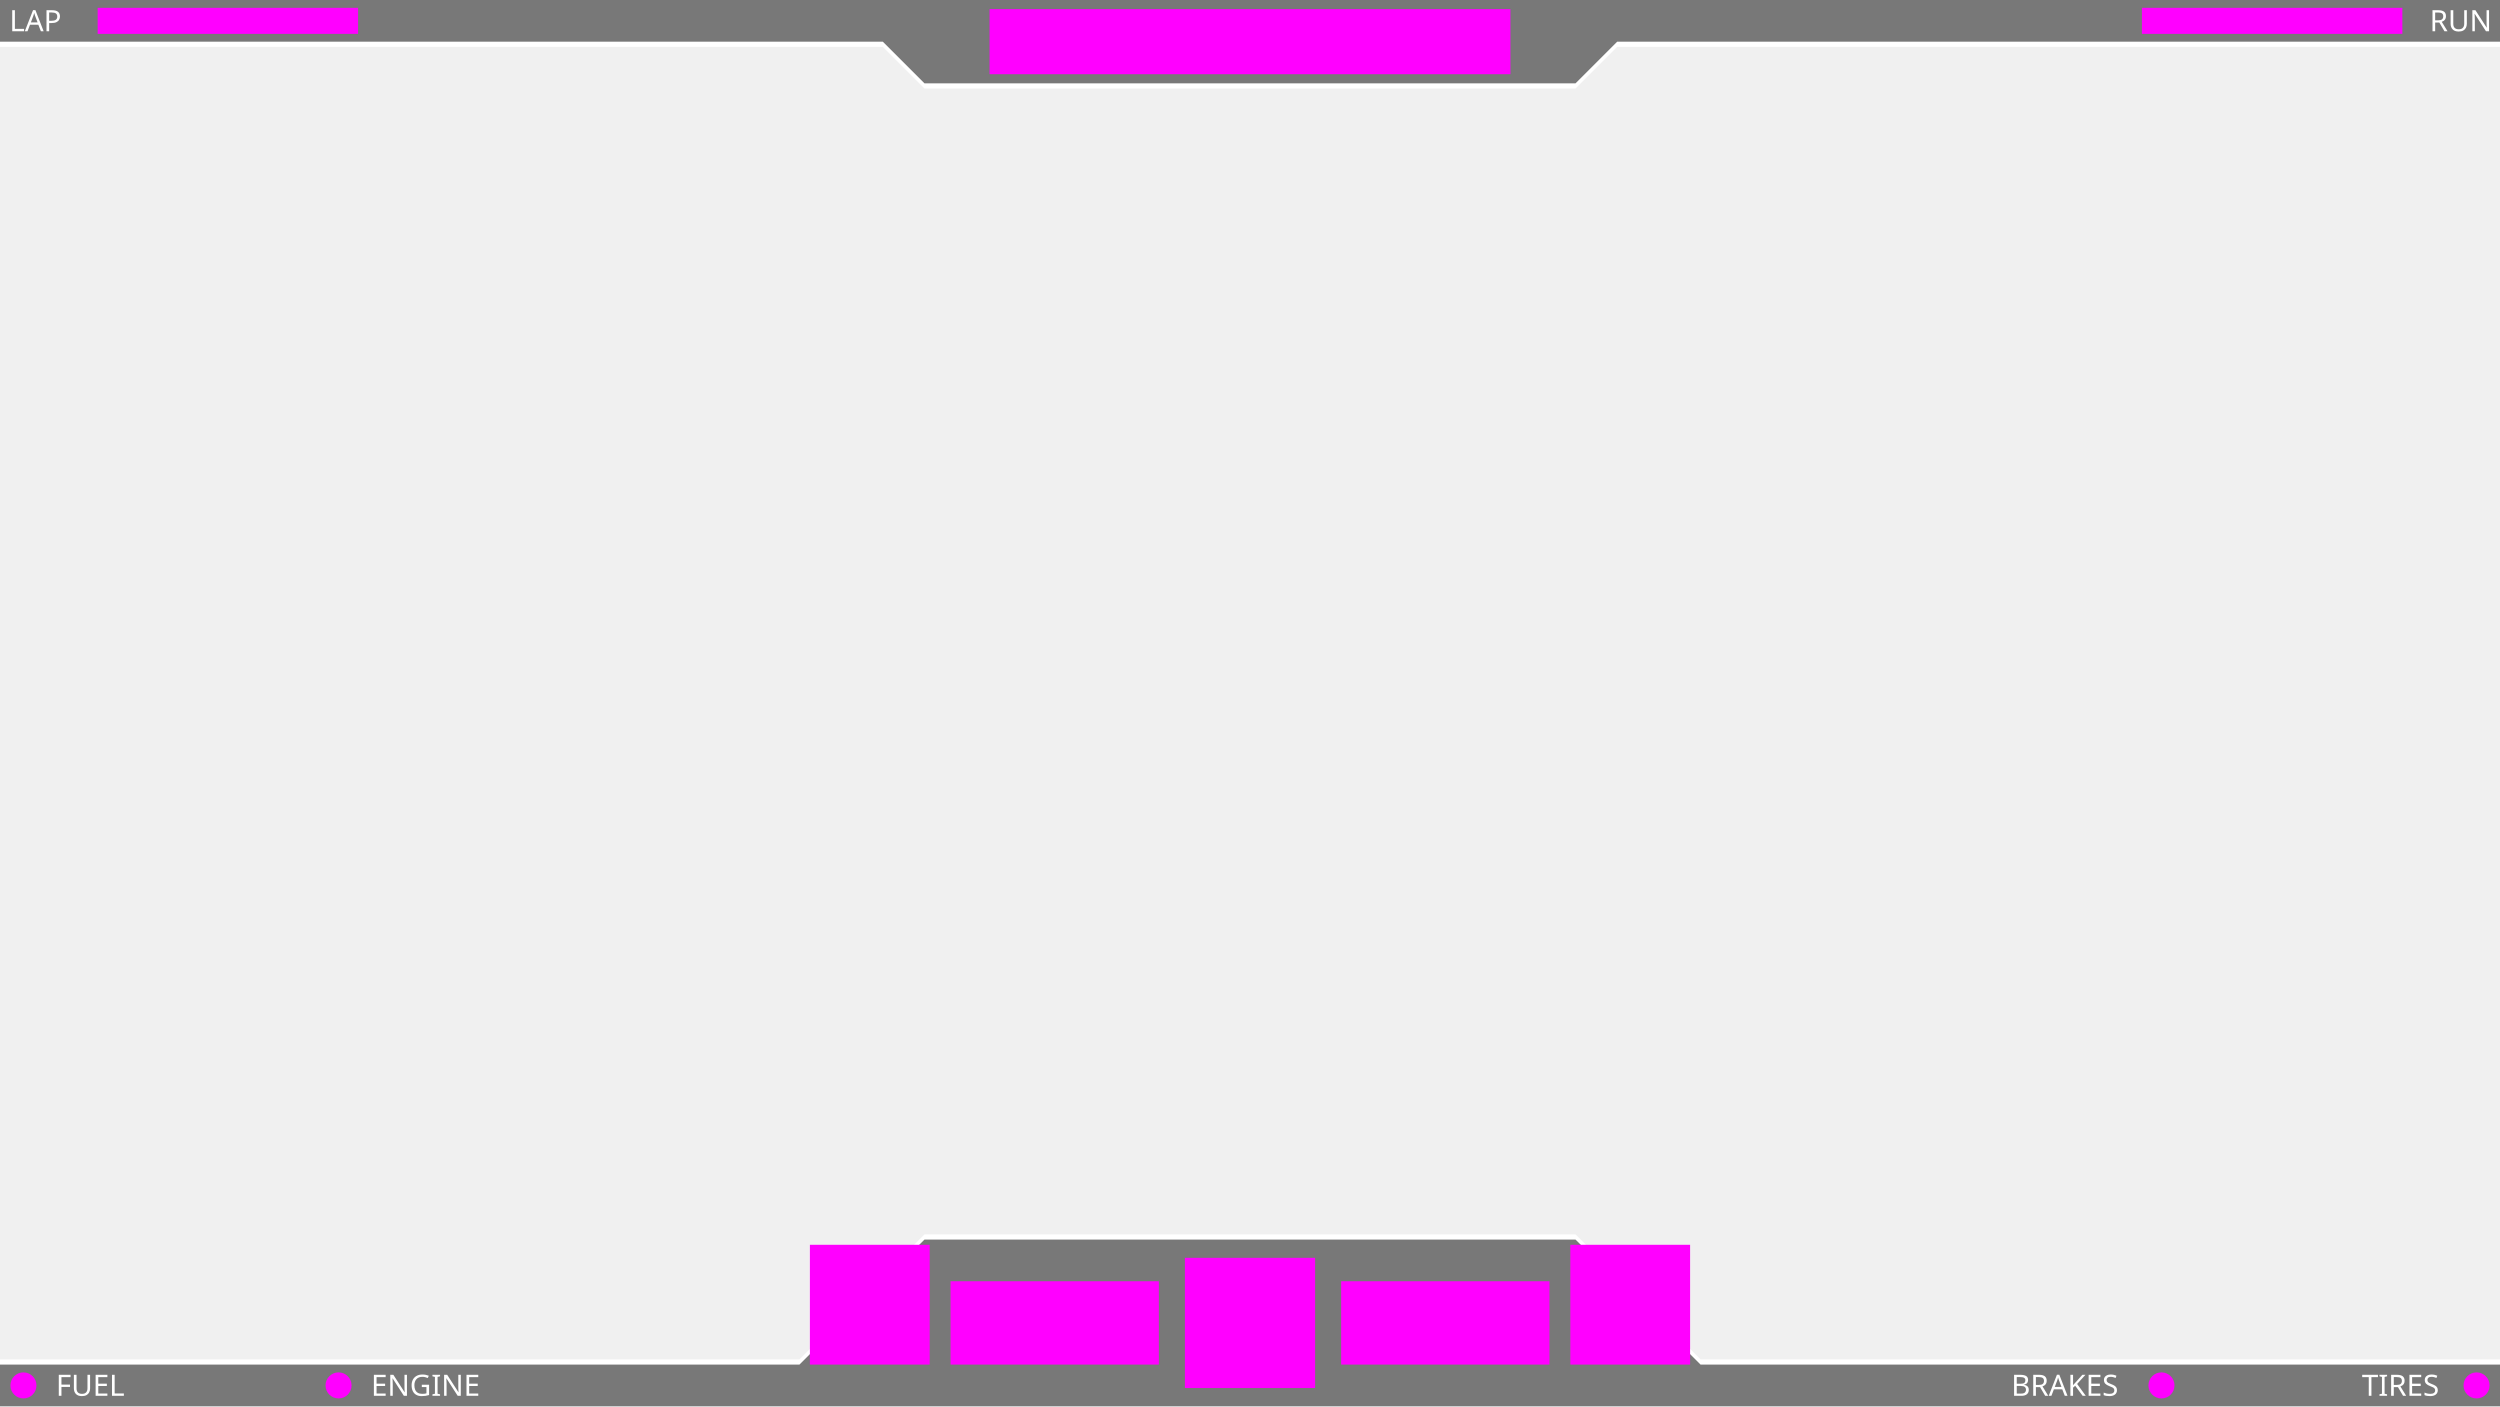
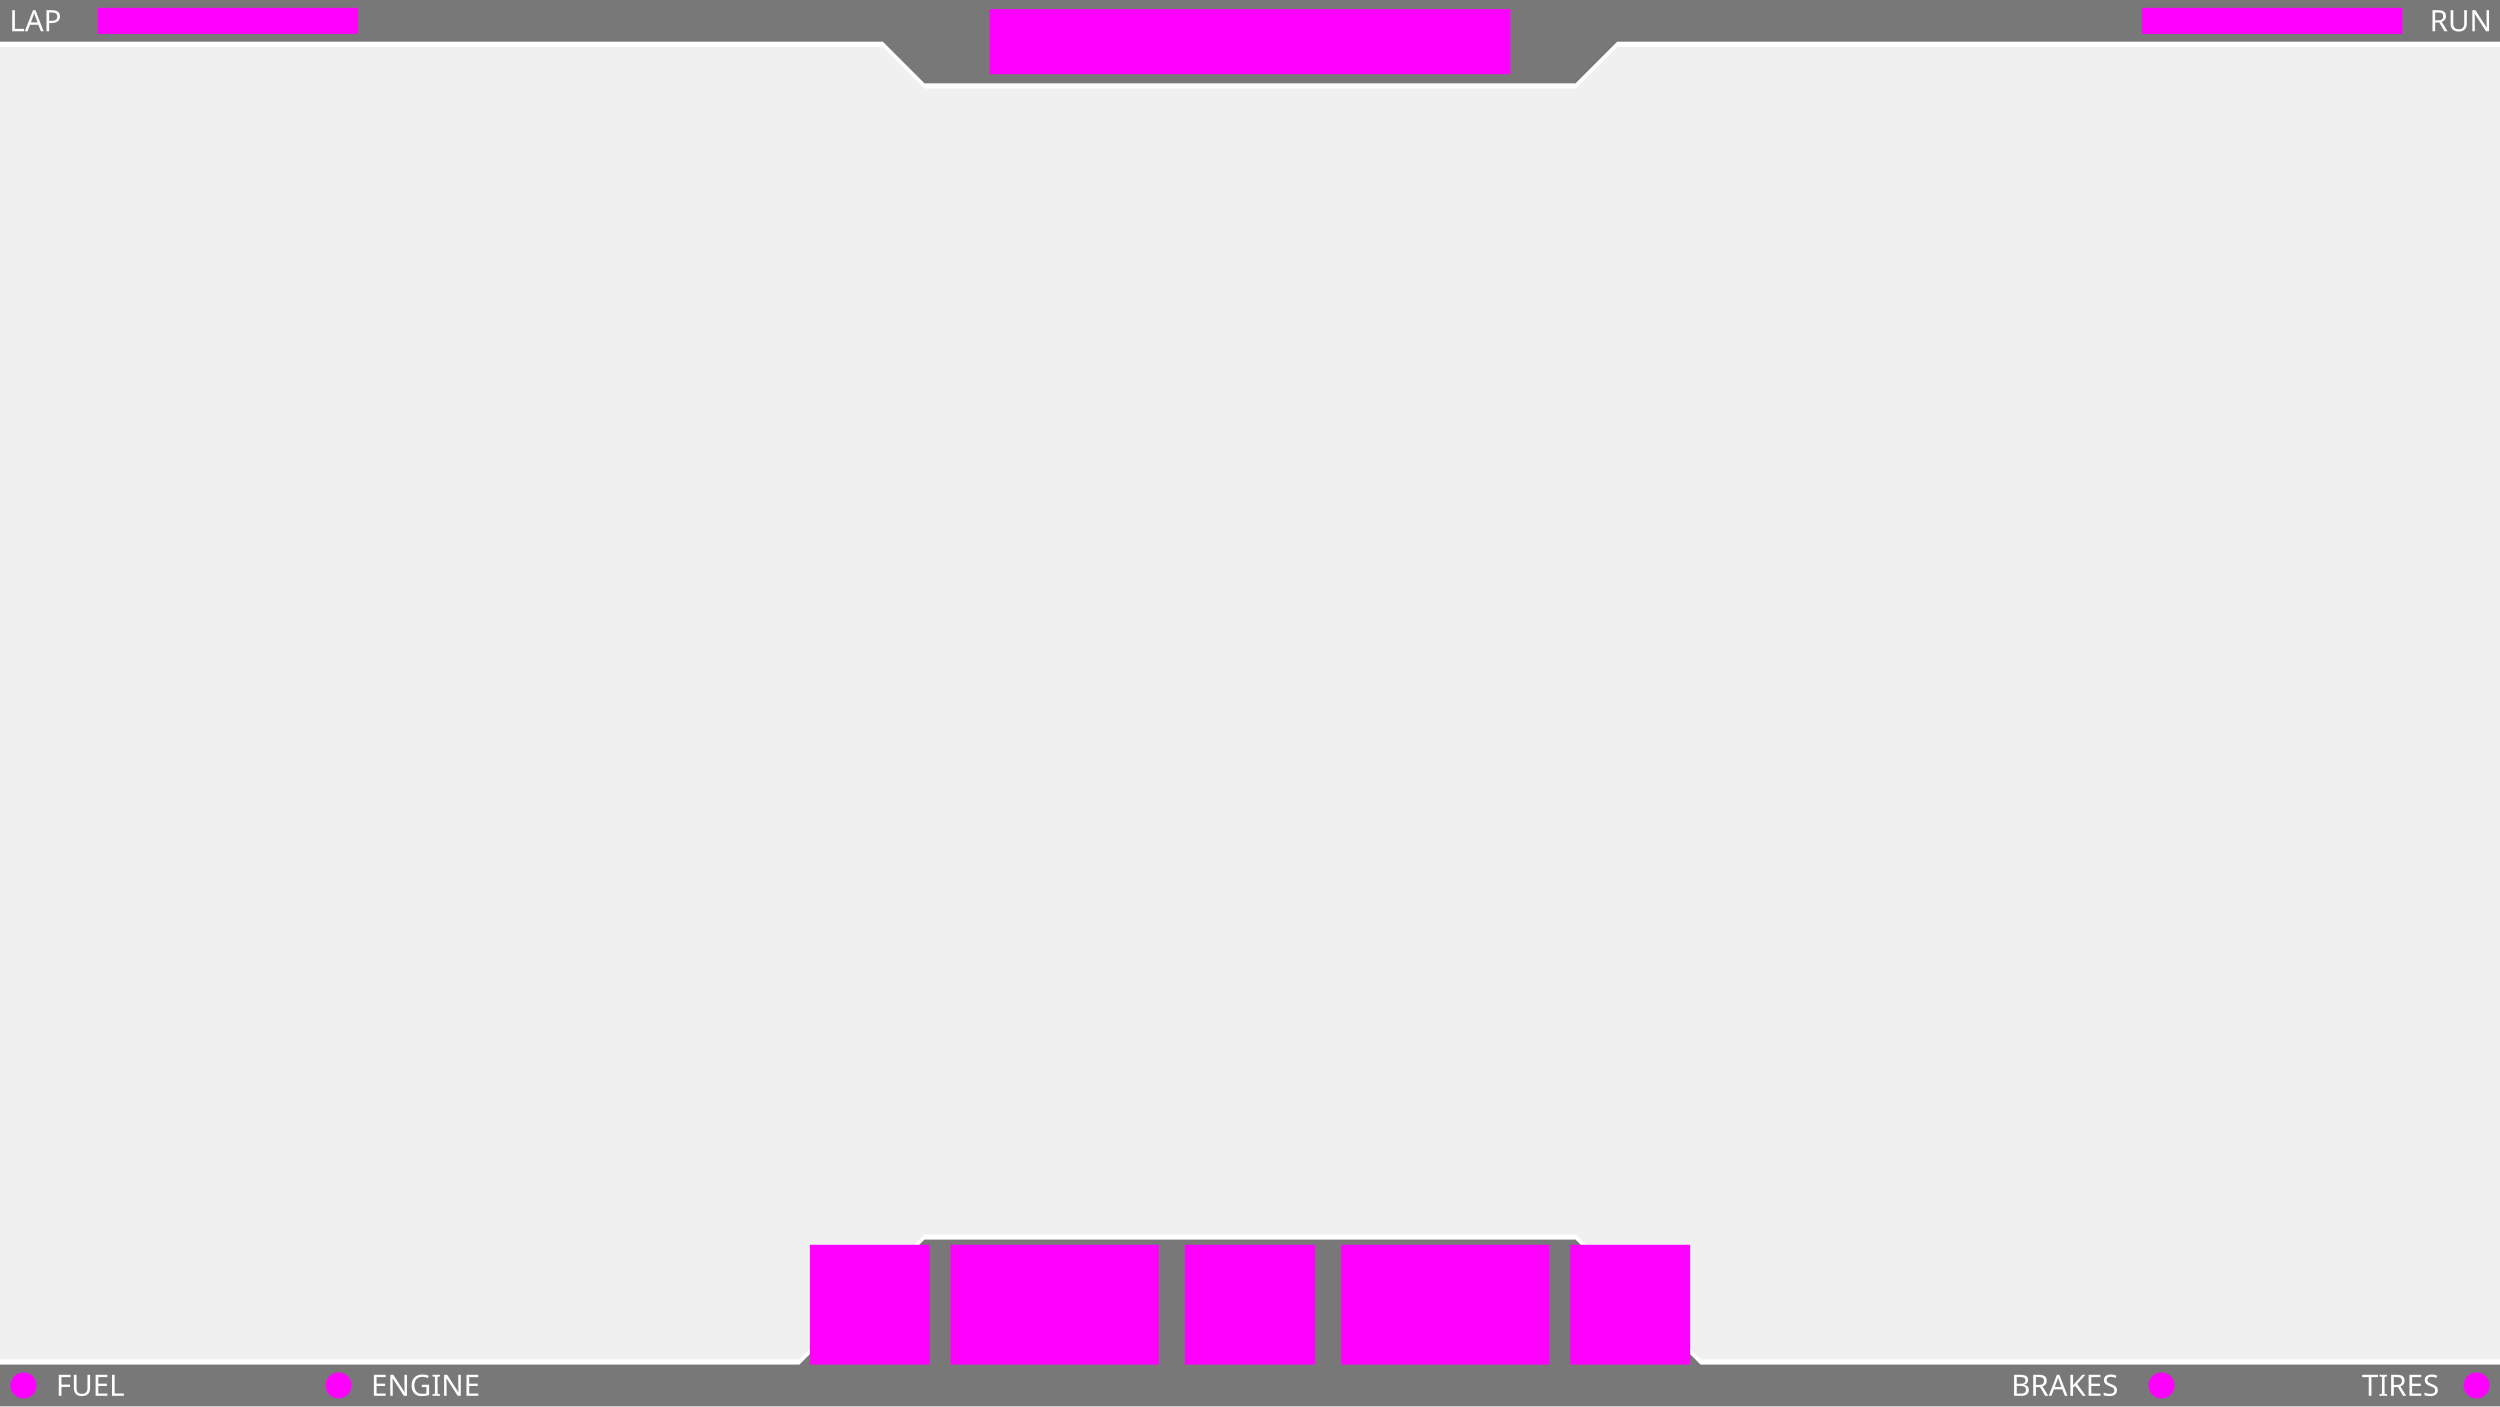
<svg xmlns="http://www.w3.org/2000/svg" xmlns:xlink="http://www.w3.org/1999/xlink" width="1920" height="1080" id="svg2" version="1.1">
  <defs id="defs4">
    <linearGradient id="linearGradient4676">
      <stop style="stop-color:#ff0000;stop-opacity:1;" offset="0" id="stop4678" />
      <stop style="stop-color:#640000;stop-opacity:1;" offset="1" id="stop4680" />
    </linearGradient>
    <linearGradient id="linearGradient4897">
      <stop id="stop4899" offset="0" style="stop-color:#ff0000;stop-opacity:1;" />
      <stop style="stop-color:#c80000;stop-opacity:1;" offset="0.85" id="stop4901" />
      <stop id="stop4903" offset="1" style="stop-color:#640000;stop-opacity:1;" />
    </linearGradient>
    <linearGradient id="linearGradient4873">
      <stop style="stop-color:#ffff00;stop-opacity:1;" offset="0" id="stop4875" />
      <stop id="stop4877" offset="0.85" style="stop-color:#c8c800;stop-opacity:1;" />
      <stop style="stop-color:#646400;stop-opacity:1;" offset="1" id="stop4879" />
    </linearGradient>
    <linearGradient id="linearGradient4847">
      <stop id="stop4849" offset="0" style="stop-color:#00ff00;stop-opacity:1;" />
      <stop style="stop-color:#00c800;stop-opacity:1;" offset="0.85" id="stop4851" />
      <stop id="stop4853" offset="1" style="stop-color:#006400;stop-opacity:1;" />
    </linearGradient>
    <linearGradient id="linearGradient4274">
      <stop style="stop-color:#000000;stop-opacity:1;" offset="0" id="stop4276" />
      <stop id="stop4282" offset="0.85" style="stop-color:#646464;stop-opacity:1;" />
      <stop style="stop-color:#c8c8c8;stop-opacity:1;" offset="1" id="stop4278" />
    </linearGradient>
    <radialGradient xlink:href="#linearGradient4847" id="radialGradient7056" gradientUnits="userSpaceOnUse" gradientTransform="matrix(1,0,0,0.9733333,0,17.51327)" cx="409.112" cy="656.746" fx="409.112" fy="656.746" r="75.761" />
    <radialGradient xlink:href="#linearGradient4847" id="radialGradient7058" gradientUnits="userSpaceOnUse" gradientTransform="matrix(1,0,0,0.9733333,0,17.51327)" cx="409.112" cy="656.746" fx="409.112" fy="656.746" r="75.761" />
    <radialGradient xlink:href="#linearGradient4847" id="radialGradient7060" gradientUnits="userSpaceOnUse" gradientTransform="matrix(1,0,0,0.9733333,0,17.51327)" cx="409.112" cy="656.746" fx="409.112" fy="656.746" r="75.761" />
    <radialGradient xlink:href="#linearGradient4873" id="radialGradient7062" gradientUnits="userSpaceOnUse" gradientTransform="matrix(1,0,0,0.9733333,0,17.51327)" cx="409.112" cy="656.746" fx="409.112" fy="656.746" r="75.761" />
    <radialGradient xlink:href="#linearGradient4873" id="radialGradient7064" gradientUnits="userSpaceOnUse" gradientTransform="matrix(1,0,0,0.9733333,0,17.51327)" cx="409.112" cy="656.746" fx="409.112" fy="656.746" r="75.761" />
    <radialGradient xlink:href="#linearGradient4873" id="radialGradient7066" gradientUnits="userSpaceOnUse" gradientTransform="matrix(1,0,0,0.9733333,0,17.51327)" cx="409.112" cy="656.746" fx="409.112" fy="656.746" r="75.761" />
    <radialGradient xlink:href="#linearGradient4873" id="radialGradient7068" gradientUnits="userSpaceOnUse" gradientTransform="matrix(1,0,0,0.9733333,0,17.51327)" cx="409.112" cy="656.746" fx="409.112" fy="656.746" r="75.761" />
    <radialGradient xlink:href="#linearGradient4897" id="radialGradient7070" gradientUnits="userSpaceOnUse" gradientTransform="matrix(1,0,0,0.9733333,0,17.51327)" cx="409.112" cy="656.746" fx="409.112" fy="656.746" r="75.761" />
    <radialGradient xlink:href="#linearGradient4897" id="radialGradient7072" gradientUnits="userSpaceOnUse" gradientTransform="matrix(1,0,0,0.9733333,0,17.51327)" cx="409.112" cy="656.746" fx="409.112" fy="656.746" r="75.761" />
  </defs>
  <g id="layer1">
    <path style="fill:#ffffff;fill-opacity:1;stroke:none" d="M 710 948 L 614 1044 L 0 1044 L 0 1048 L 614 1048 L 710 952 L 1210 952 L 1306 1048 L 1920 1048 L 1920 1044 L 1306 1044 L 1210 948 L 710 948 z " id="path3962" />
    <path style="fill:#000000;fill-opacity:1;stroke:none;opacity:0.5" d="M 710 952 L 614 1048 L 0 1048 L 0 1080 L 1920 1080 L 1920 1048 L 1306 1048 L 1210 952 L 710 952 z " id="rect3176" />
    <path style="fill:#ffffff;fill-opacity:1;stroke:none" d="M 0 32 L 0 36 L 678 36 L 710 68 L 1210 68 L 1242 36 L 1920 36 L 1920 32 L 1242 32 L 1210 64 L 710 64 L 678 32 L 0 32 z " id="path3964" />
    <path style="fill:#000000;fill-opacity:1;stroke:none;opacity:0.5" d="M 0 0 L 0 32 L 678 32 L 710 64 L 1210 64 L 1242 32 L 1920 32 L 1920 0 L 0 0 z " id="rect3952" />
    <text xml:space="preserve" style="font-size:22.63px;font-style:normal;font-weight:normal;line-height:125%;letter-spacing:0px;word-spacing:0px;fill:#ffffff;fill-opacity:1;stroke:none;font-family:Sans" x="7.204" y="24" id="text4012">
      <tspan id="tspan4014" x="7.204" y="24" style="font-style:normal;font-variant:normal;font-weight:normal;font-stretch:normal;font-family:Bitwise;-inkscape-font-specification:Bitwise;fill:#ffffff">LAP</tspan>
    </text>
    <text id="text4016" y="24" x="1865.967" style="font-size:22.63px;font-style:normal;font-weight:normal;line-height:125%;letter-spacing:0px;word-spacing:0px;fill:#ffffff;fill-opacity:1;stroke:none;font-family:Sans" xml:space="preserve">
      <tspan style="font-style:normal;font-variant:normal;font-weight:normal;font-stretch:normal;font-family:Bitwise;-inkscape-font-specification:Bitwise;fill:#ffffff" y="24" x="1865.967" id="tspan4018">RUN</tspan>
    </text>
    <text id="text4024" y="1072" x="42.961" style="font-size:22.63px;font-style:normal;font-weight:normal;line-height:125%;letter-spacing:0px;word-spacing:0px;fill:#ffffff;fill-opacity:1;stroke:none;font-family:Sans" xml:space="preserve">
      <tspan style="font-style:normal;font-variant:normal;font-weight:normal;font-stretch:normal;fill:#ffffff;font-family:Bitwise;-inkscape-font-specification:Bitwise" y="1072" x="42.961" id="tspan4026">FUEL</tspan>
    </text>
    <text xml:space="preserve" style="font-size:22.63px;font-style:normal;font-weight:normal;line-height:125%;letter-spacing:0px;word-spacing:0px;fill:#ffffff;fill-opacity:1;stroke:none;font-family:Sans" x="284.961" y="1072" id="text4028">
      <tspan id="tspan4030" x="284.961" y="1072" style="font-style:normal;font-variant:normal;font-weight:normal;font-stretch:normal;fill:#ffffff;font-family:Bitwise;-inkscape-font-specification:Bitwise">ENGINE</tspan>
    </text>
    <text id="text4032" y="1072" x="1544.63" style="font-size:22.63px;font-style:normal;font-weight:normal;line-height:125%;letter-spacing:0px;word-spacing:0px;fill:#ffffff;fill-opacity:1;stroke:none;font-family:Sans" xml:space="preserve">
      <tspan style="font-style:normal;font-variant:normal;font-weight:normal;font-stretch:normal;fill:#ffffff;font-family:Bitwise;-inkscape-font-specification:Bitwise" y="1072" x="1544.63" id="tspan4034">BRAKES</tspan>
    </text>
    <text xml:space="preserve" style="font-size:22.63px;font-style:normal;font-weight:normal;line-height:125%;letter-spacing:0px;word-spacing:0px;fill:#ffffff;fill-opacity:1;stroke:none;font-family:Sans" x="1813.945" y="1072" id="text4036">
      <tspan id="tspan4038" x="1813.945" y="1072" style="font-style:normal;font-variant:normal;font-weight:normal;font-stretch:normal;fill:#ffffff;font-family:Bitwise;-inkscape-font-specification:Bitwise">TIRES</tspan>
    </text>
  </g>
  <g id="layer2" style="display:inline">
    <path style="fill:#ff00ff;fill-opacity:1;stroke:none" id="path3980" d="m 332.34,341.073 a 53.033,48.79 0 1 1 -106.066,0 53.033,48.79 0 1 1 106.066,0 z" transform="matrix(0.1885618,0,0,0.2049585,-34.66667,994.0941)" />
    <path transform="matrix(0.1885618,0,0,0.2049585,1849.333,994.0941)" d="m 332.34,341.073 a 53.033,48.79 0 1 1 -106.066,0 53.033,48.79 0 1 1 106.066,0 z" id="path3986" style="fill:#ff00ff;fill-opacity:1;stroke:none" />
    <path transform="matrix(0.1885618,0,0,0.2049585,207.3333,994.0941)" d="m 332.34,341.073 a 53.033,48.79 0 1 1 -106.066,0 53.033,48.79 0 1 1 106.066,0 z" id="path3988" style="fill:#ff00ff;fill-opacity:1;stroke:none" />
    <path style="fill:#ff00ff;fill-opacity:1;stroke:none" id="path3990" d="m 332.34,341.073 a 53.033,48.79 0 1 1 -106.066,0 53.033,48.79 0 1 1 106.066,0 z" transform="matrix(0.1885618,0,0,0.2049585,1607.333,994.0941)" />
-     <rect style="fill:#ff00ff;fill-opacity:1;stroke:none" id="rect3992" width="100" height="100" x="910" y="966" />
-     <rect style="fill:#ff00ff;fill-opacity:1;stroke:none" id="rect4004" width="160" height="64" x="1030" y="984" />
-     <rect y="984" x="730" height="64" width="160" id="rect4008" style="fill:#ff00ff;fill-opacity:1;stroke:none" />
+     <rect style="fill:#ff00ff;fill-opacity:1;stroke:none" id="rect3992" width="100" height="92" x="910" y="956" />
+     <rect style="fill:#ff00ff;fill-opacity:1;stroke:none" id="rect4004" width="160" height="92" x="1030" y="956" />
+     <rect y="956" x="730" height="92" width="160" id="rect4008" style="fill:#ff00ff;fill-opacity:1;stroke:none" />
    <rect style="fill:#ff00ff;fill-opacity:1;stroke:none" id="rect4010" width="400" height="50" x="760" y="7" />
    <rect y="6" x="75" height="20" width="200" id="rect4020" style="fill:#ff00ff;fill-opacity:1;stroke:none" />
    <rect style="fill:#ff00ff;fill-opacity:1;stroke:none" id="rect4022" width="200" height="20" x="1645" y="6" />
    <rect style="fill:#ff00ff;fill-opacity:1;stroke:none" id="rect3047" width="92" height="92" x="622" y="956" />
    <rect style="fill:#ff00ff;fill-opacity:1;stroke:none" id="rect3049" width="92" height="92" x="1206" y="956" />
  </g>
</svg>
